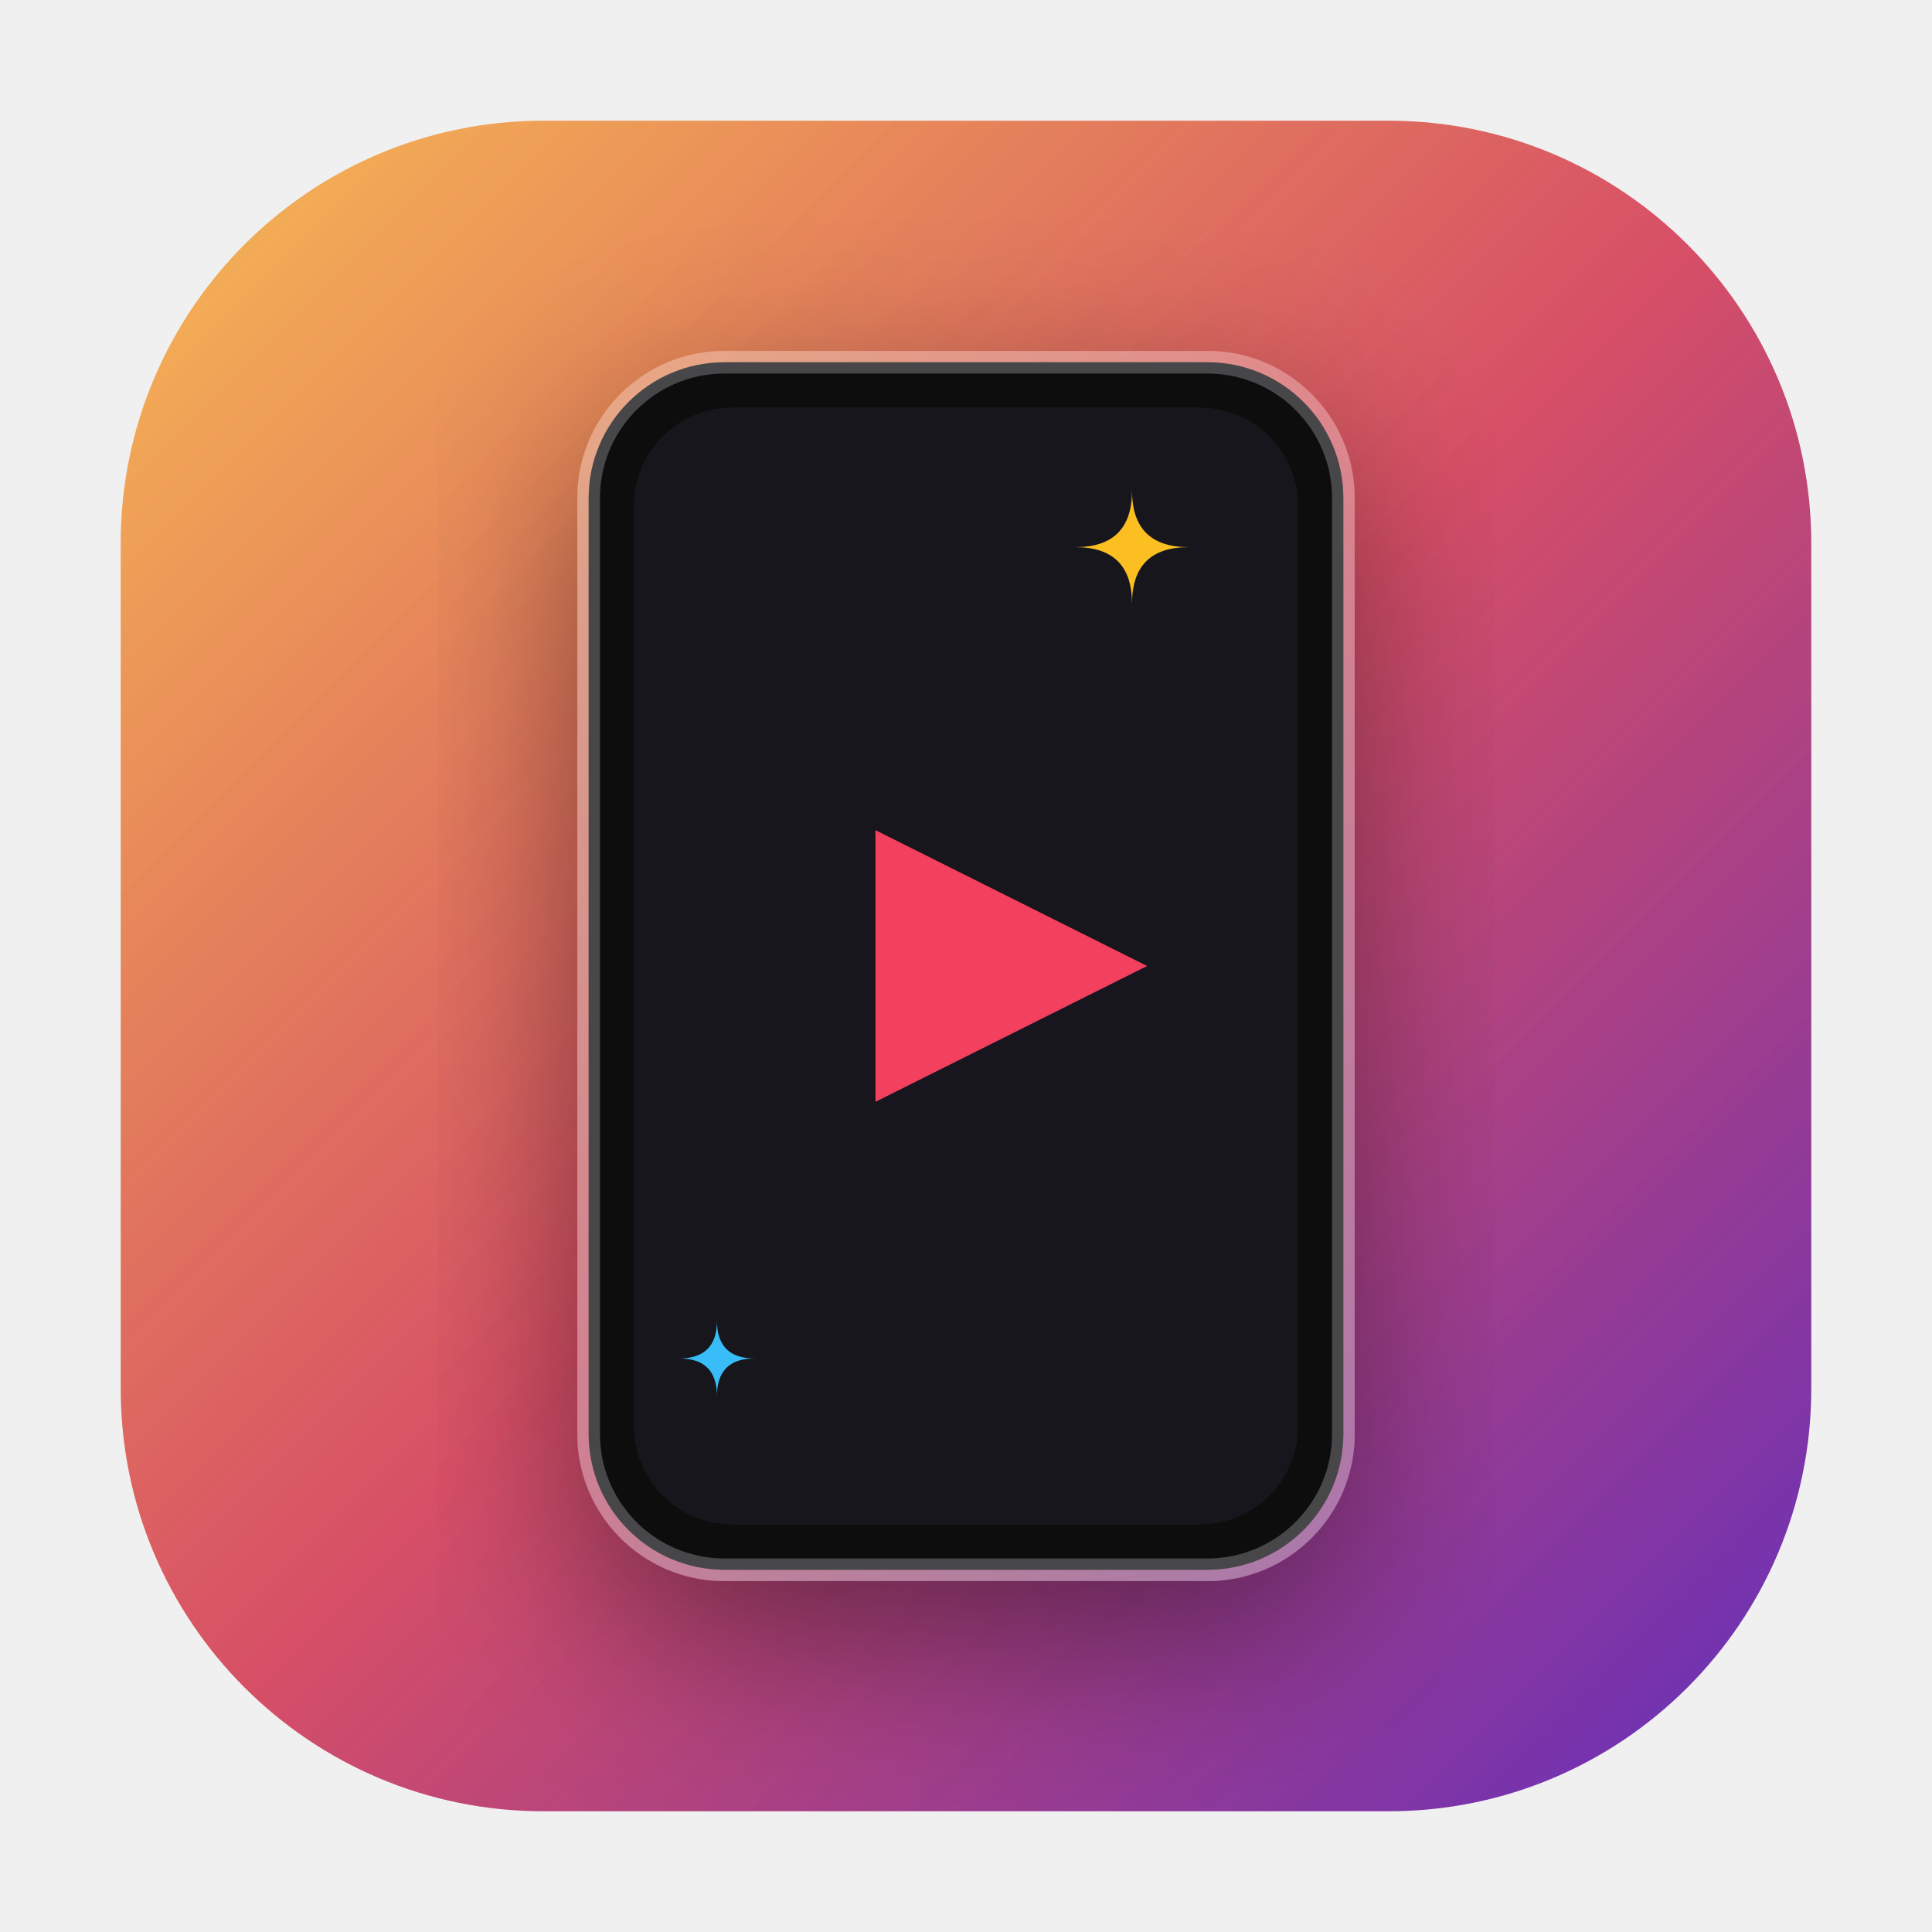
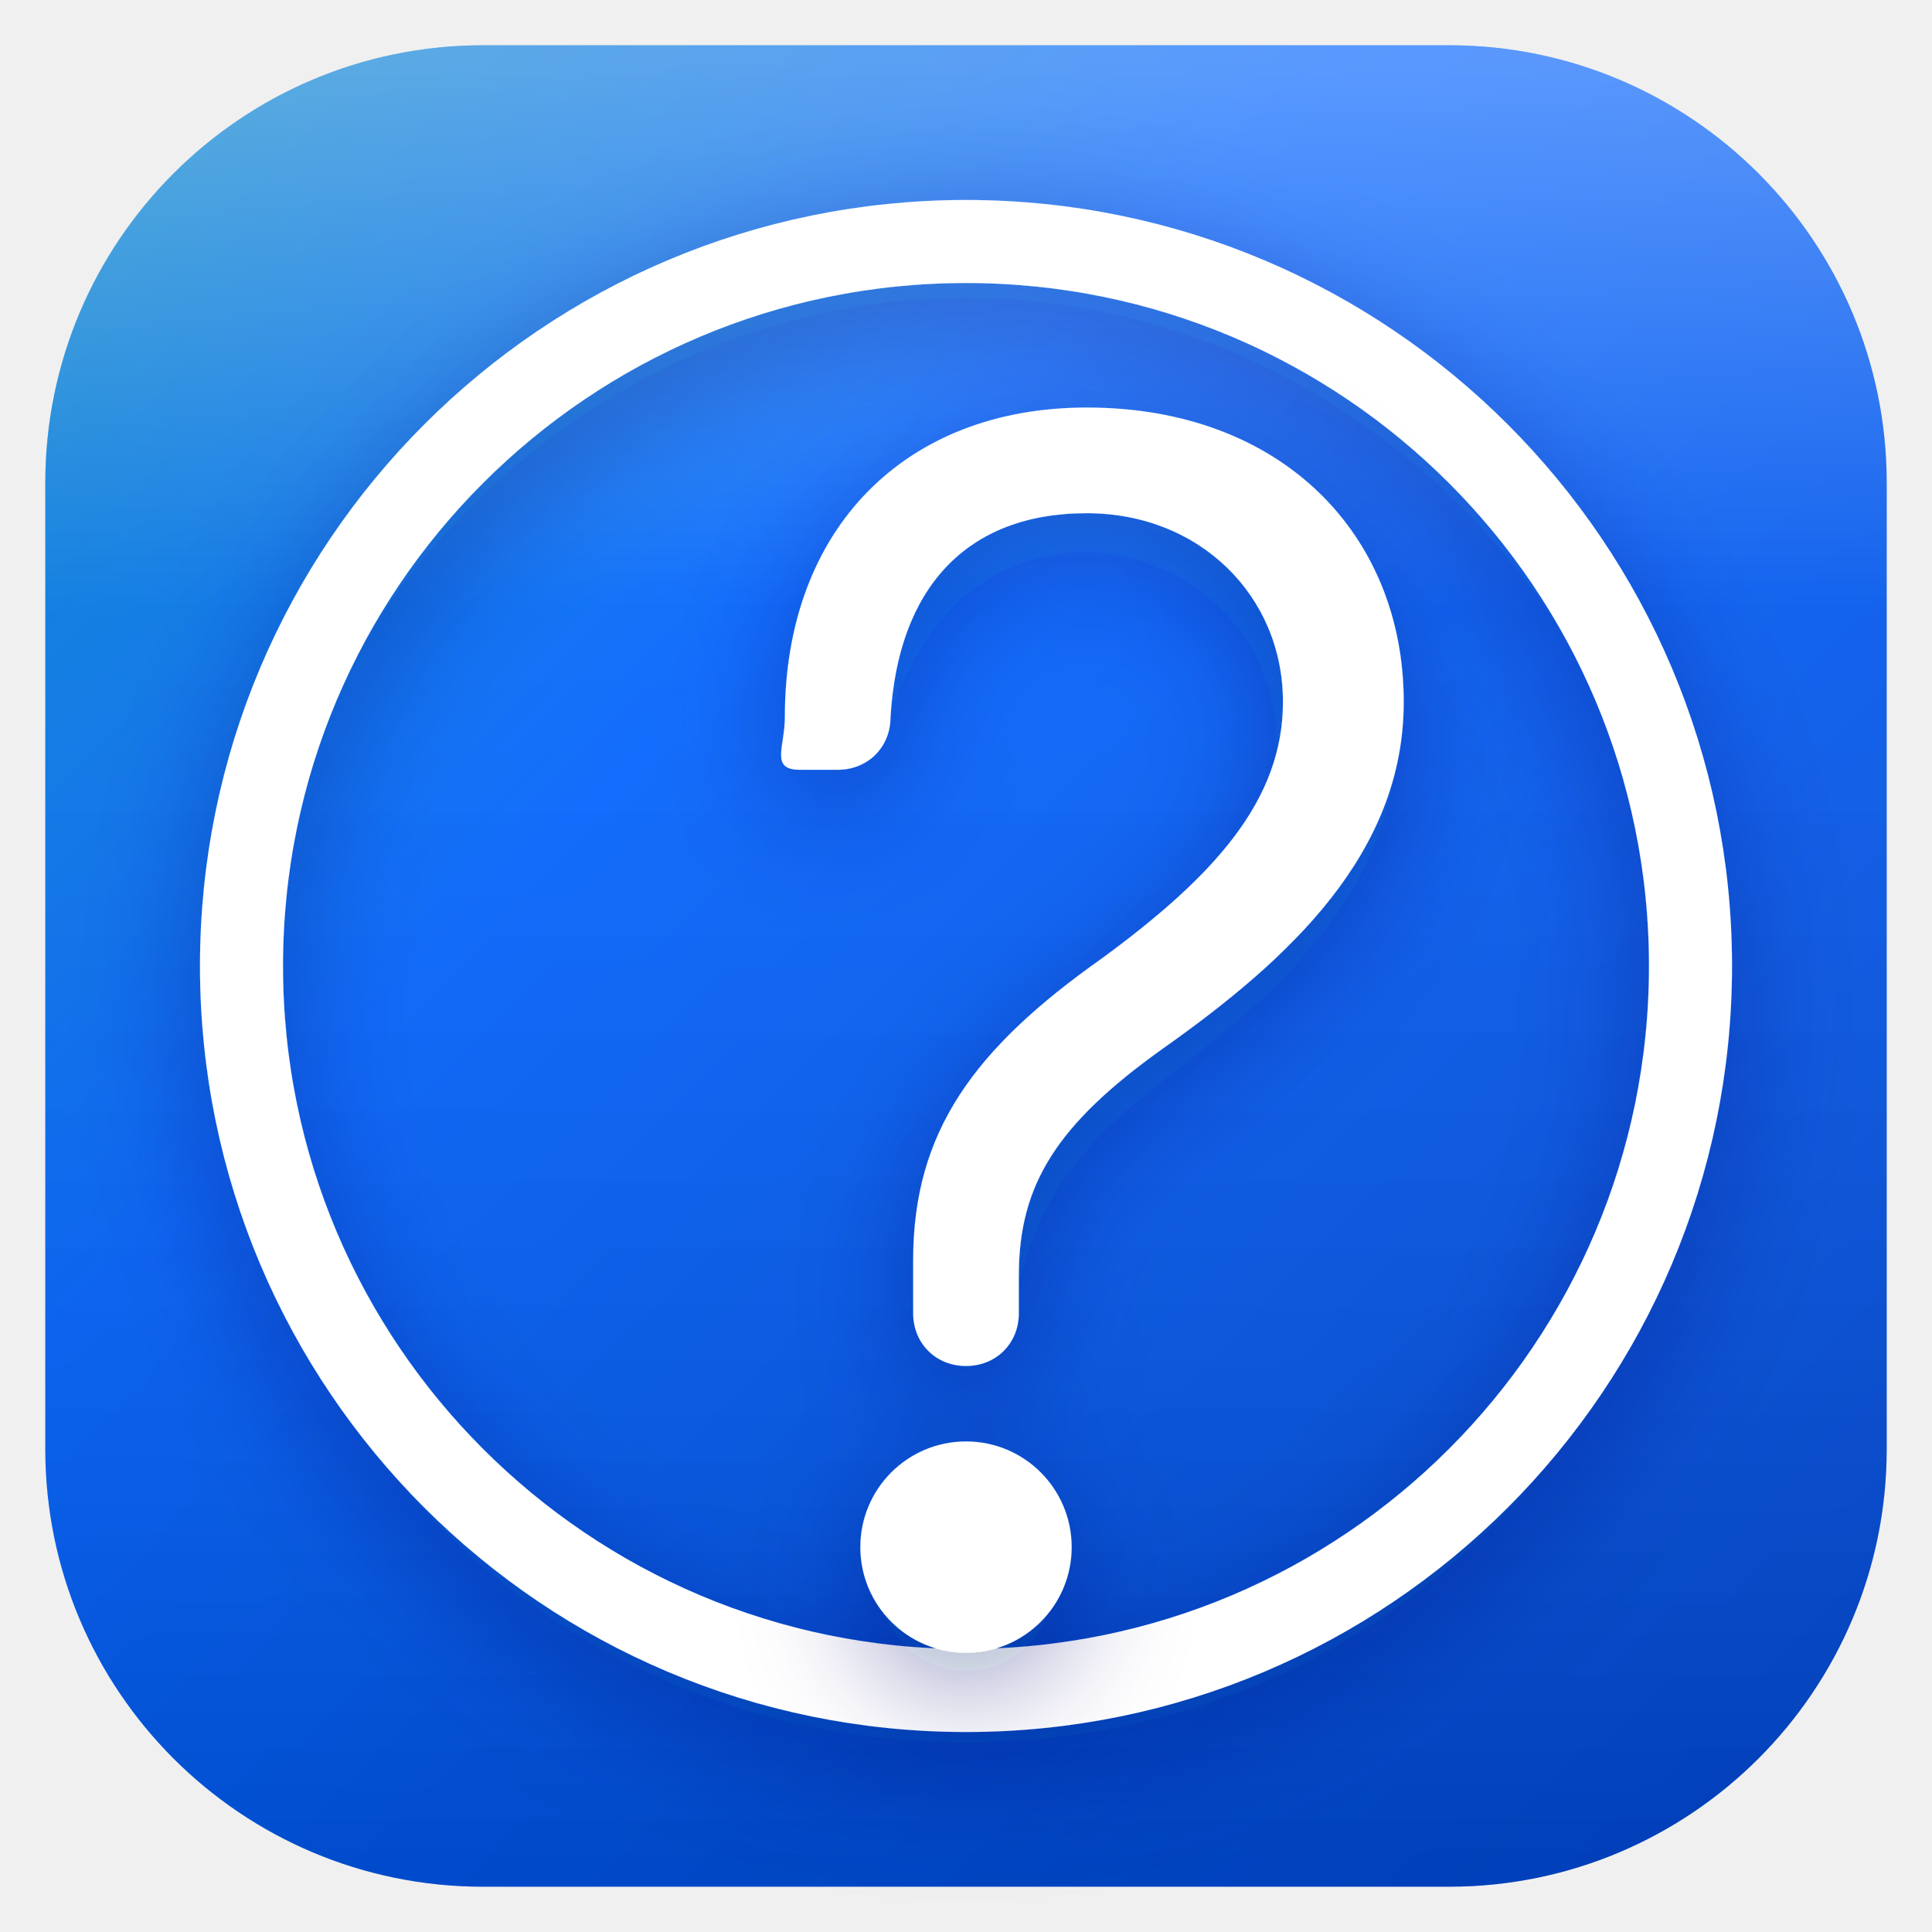
<svg xmlns="http://www.w3.org/2000/svg" viewBox="0 0 512 512" width="512" height="512">
  <defs>
-     <linearGradient id="bgGrad" x1="0%" y1="0%" x2="100%" y2="100%">
-       <stop offset="0%" stop-color="#f59e0b" />
-       <stop offset="50%" stop-color="#f43f5e" />
-       <stop offset="100%" stop-color="#7c3aed" />
+     <linearGradient id="blueGrad" x1="0%" y1="0%" x2="100%" y2="100%">
+       <stop offset="0%" stop-color="#0284c7" />
+       <stop offset="35%" stop-color="#0062ff" />
+       <stop offset="100%" stop-color="#0047d4" />
    </linearGradient>
-     <linearGradient id="glowGrad" x1="0%" y1="0%" x2="100%" y2="100%">
-       <stop offset="0%" stop-color="#ffffff" stop-opacity="0.3" />
-       <stop offset="100%" stop-color="#000000" stop-opacity="0.2" />
+     <linearGradient id="topGlow" x1="0%" y1="0%" x2="0%" y2="100%">
+       <stop offset="0%" stop-color="#ffffff" stop-opacity="0.35" />
+       <stop offset="30%" stop-color="#ffffff" stop-opacity="0.08" />
+       <stop offset="100%" stop-color="#000000" stop-opacity="0.15" />
    </linearGradient>
-     <filter id="shadow" x="-20%" y="-20%" width="140%" height="140%">
-       <feDropShadow dx="0" dy="16" stdDeviation="24" flood-color="#000000" flood-opacity="0.45" />
+     <filter id="softShadow" x="-20%" y="-20%" width="140%" height="140%">
+       <feDropShadow dx="0" dy="10" stdDeviation="16" flood-color="#001a70" flood-opacity="0.38" />
    </filter>
  </defs>
-   <rect x="32" y="32" width="448" height="448" rx="112" fill="url(#bgGrad)" />
-   <rect x="32" y="32" width="448" height="448" rx="112" fill="url(#glowGrad)" />
-   <g filter="url(#shadow)">
-     <rect x="156" y="96" width="200" height="320" rx="36" fill="#09090b" stroke="#ffffff" stroke-opacity="0.25" stroke-width="6" />
-     <rect x="168" y="108" width="176" height="296" rx="26" fill="#18181b" />
-     <polygon points="232,220 304,256 232,292" fill="#f43f5e" />
-     <path d="M300 130 Q300 145 315 145 Q300 145 300 160 Q300 145 285 145 Q300 145 300 130 Z" fill="#fbbf24" />
-     <path d="M190 350 Q190 360 200 360 Q190 360 190 370 Q190 360 180 360 Q190 360 190 350 Z" fill="#38bdf8" />
+   <rect x="12" y="12" width="488" height="488" rx="116" fill="url(#blueGrad)" />
+   <rect x="12" y="12" width="488" height="488" rx="116" fill="url(#topGlow)" />
+   <circle cx="256" cy="256" r="192" fill="none" stroke="#ffffff" stroke-width="22" filter="url(#softShadow)" />
+   <g filter="url(#softShadow)">
+     <path d="M208 190 C208 140, 240 108, 288 108 C340 108, 372 142, 372 186 C372 226, 342 254, 308 278 C280 298, 270 314, 270 338 L270 348 C270 356, 264 362, 256 362 C248 362, 242 356, 242 348 L242 334 C242 300, 258 278, 292 254 C322 232, 340 212, 340 186 C340 158, 318 136, 288 136 C256 136, 238 156, 236 190 C236 198, 230 204, 222 204 L212 204 C204 204, 208 198, 208 190 Z" fill="#ffffff" />
+     <circle cx="256" cy="410" r="28" fill="#ffffff" />
  </g>
</svg>
